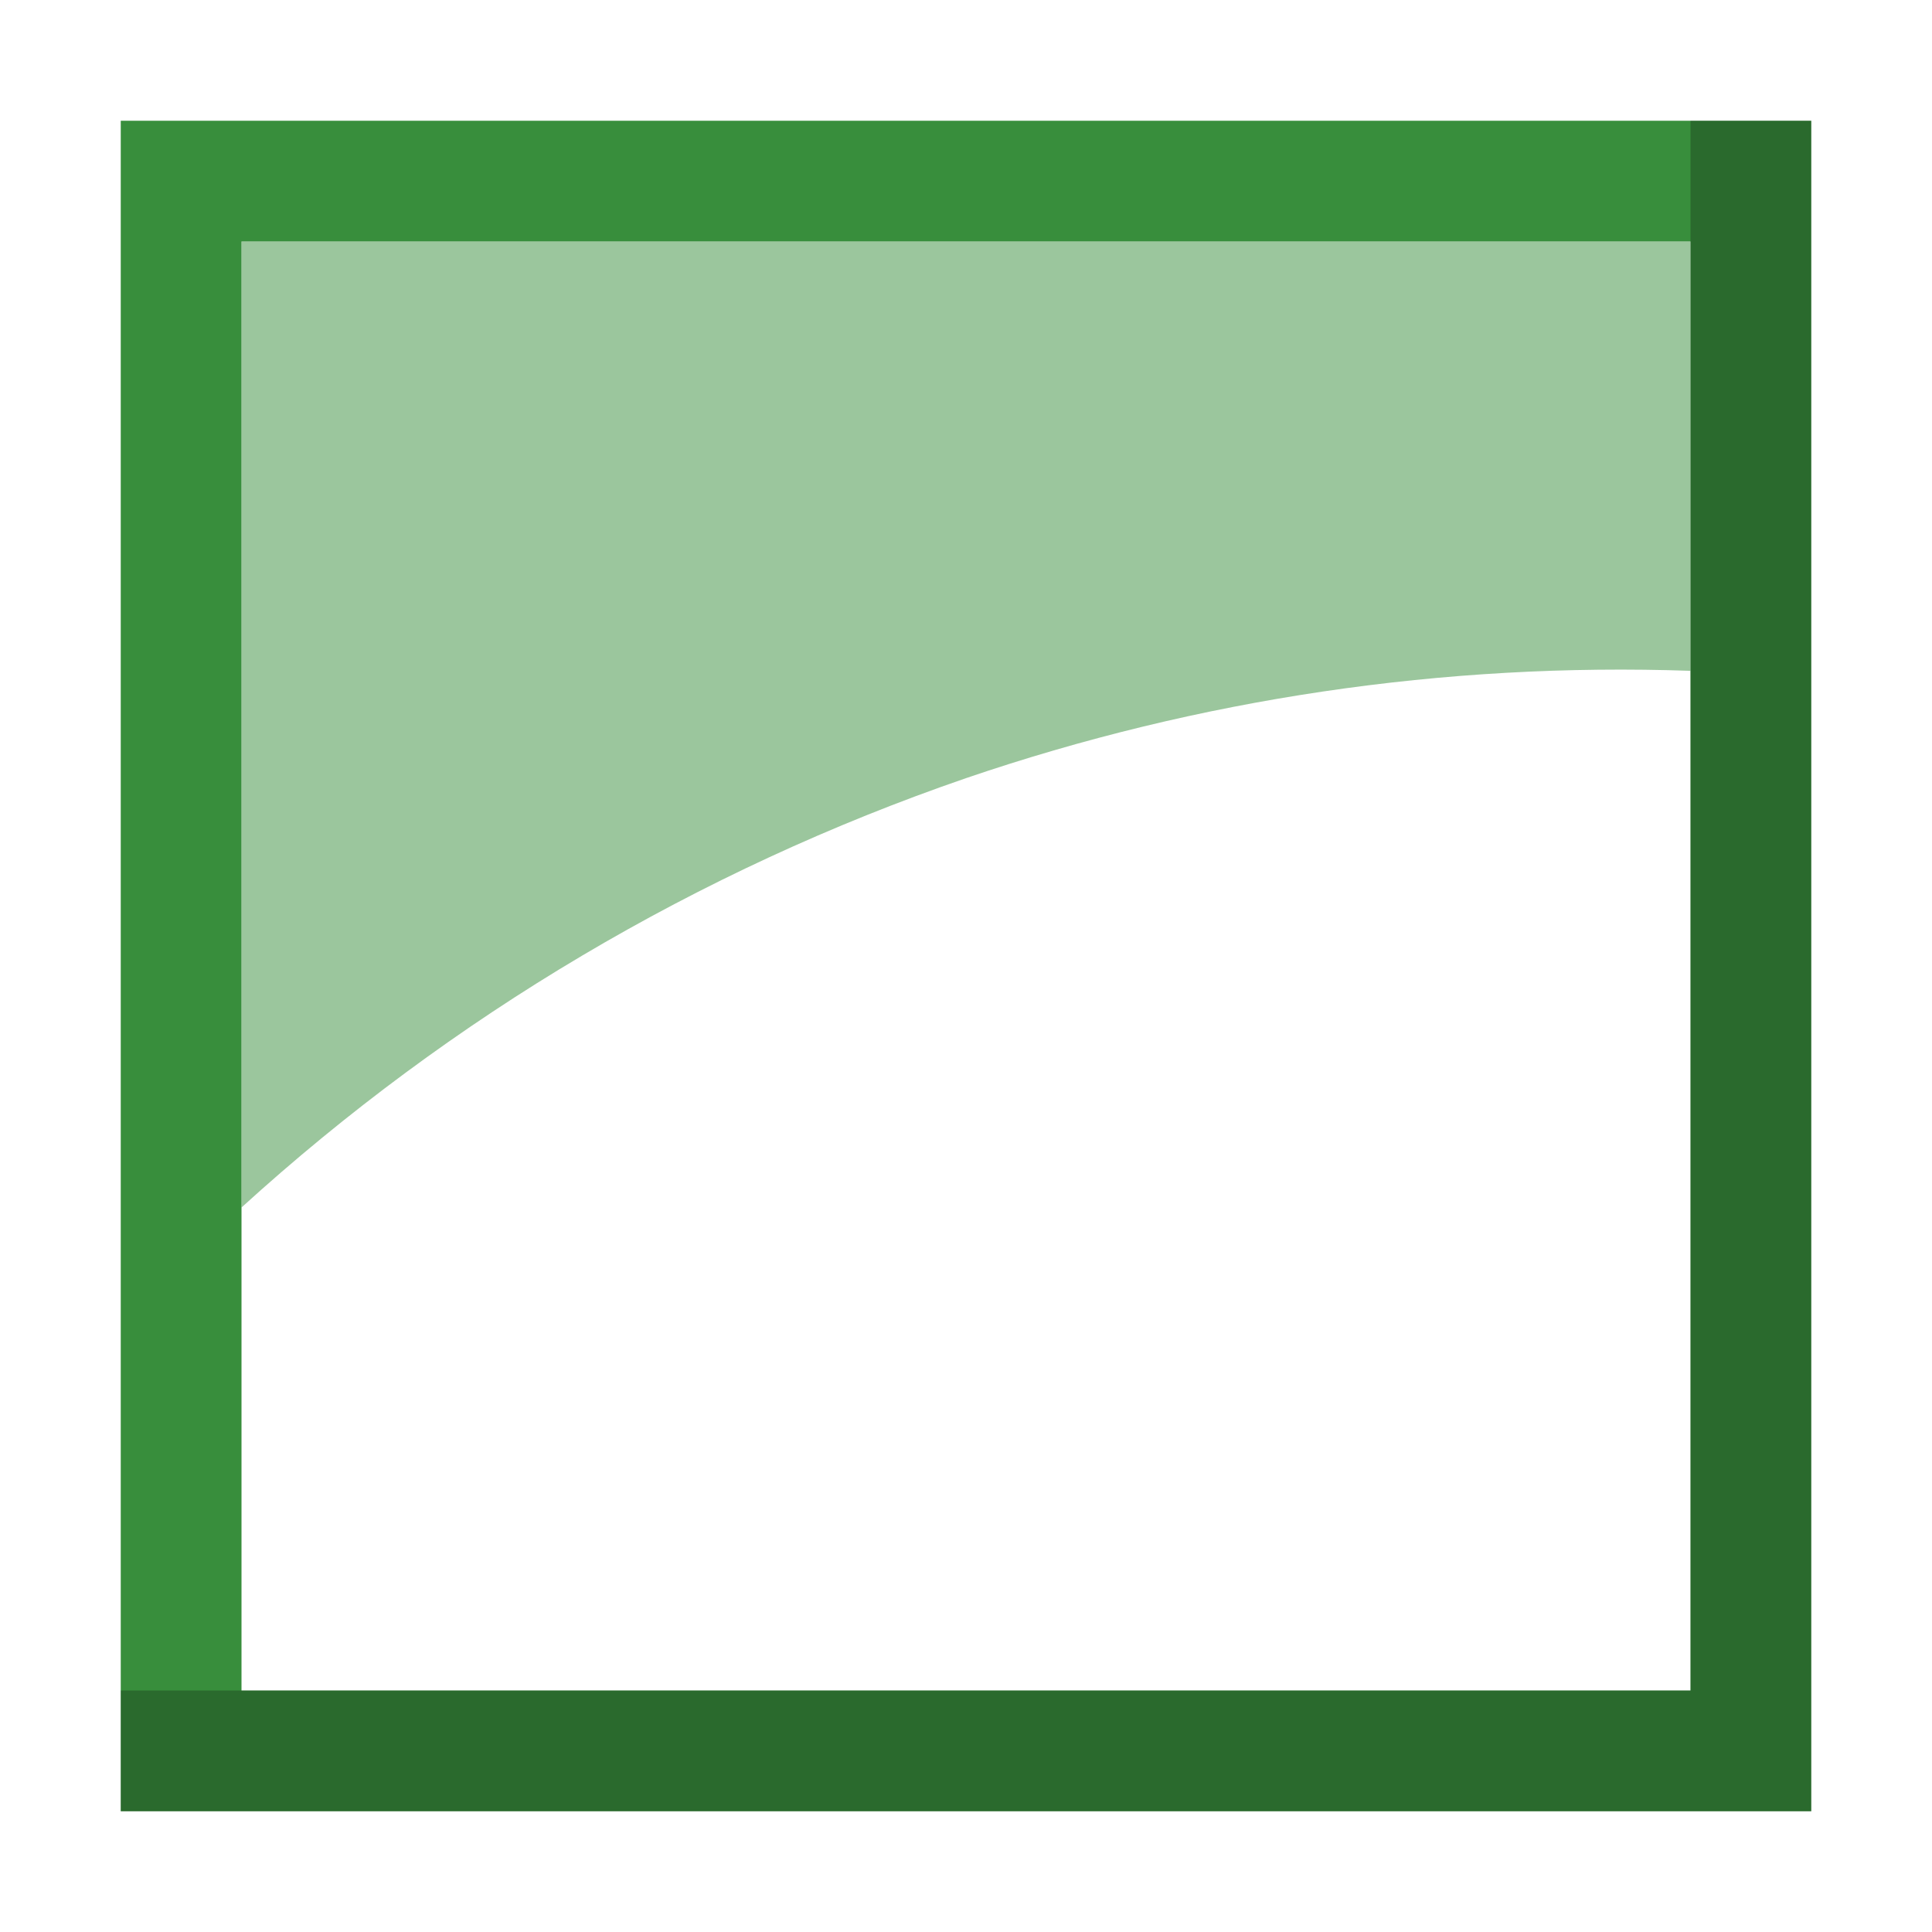
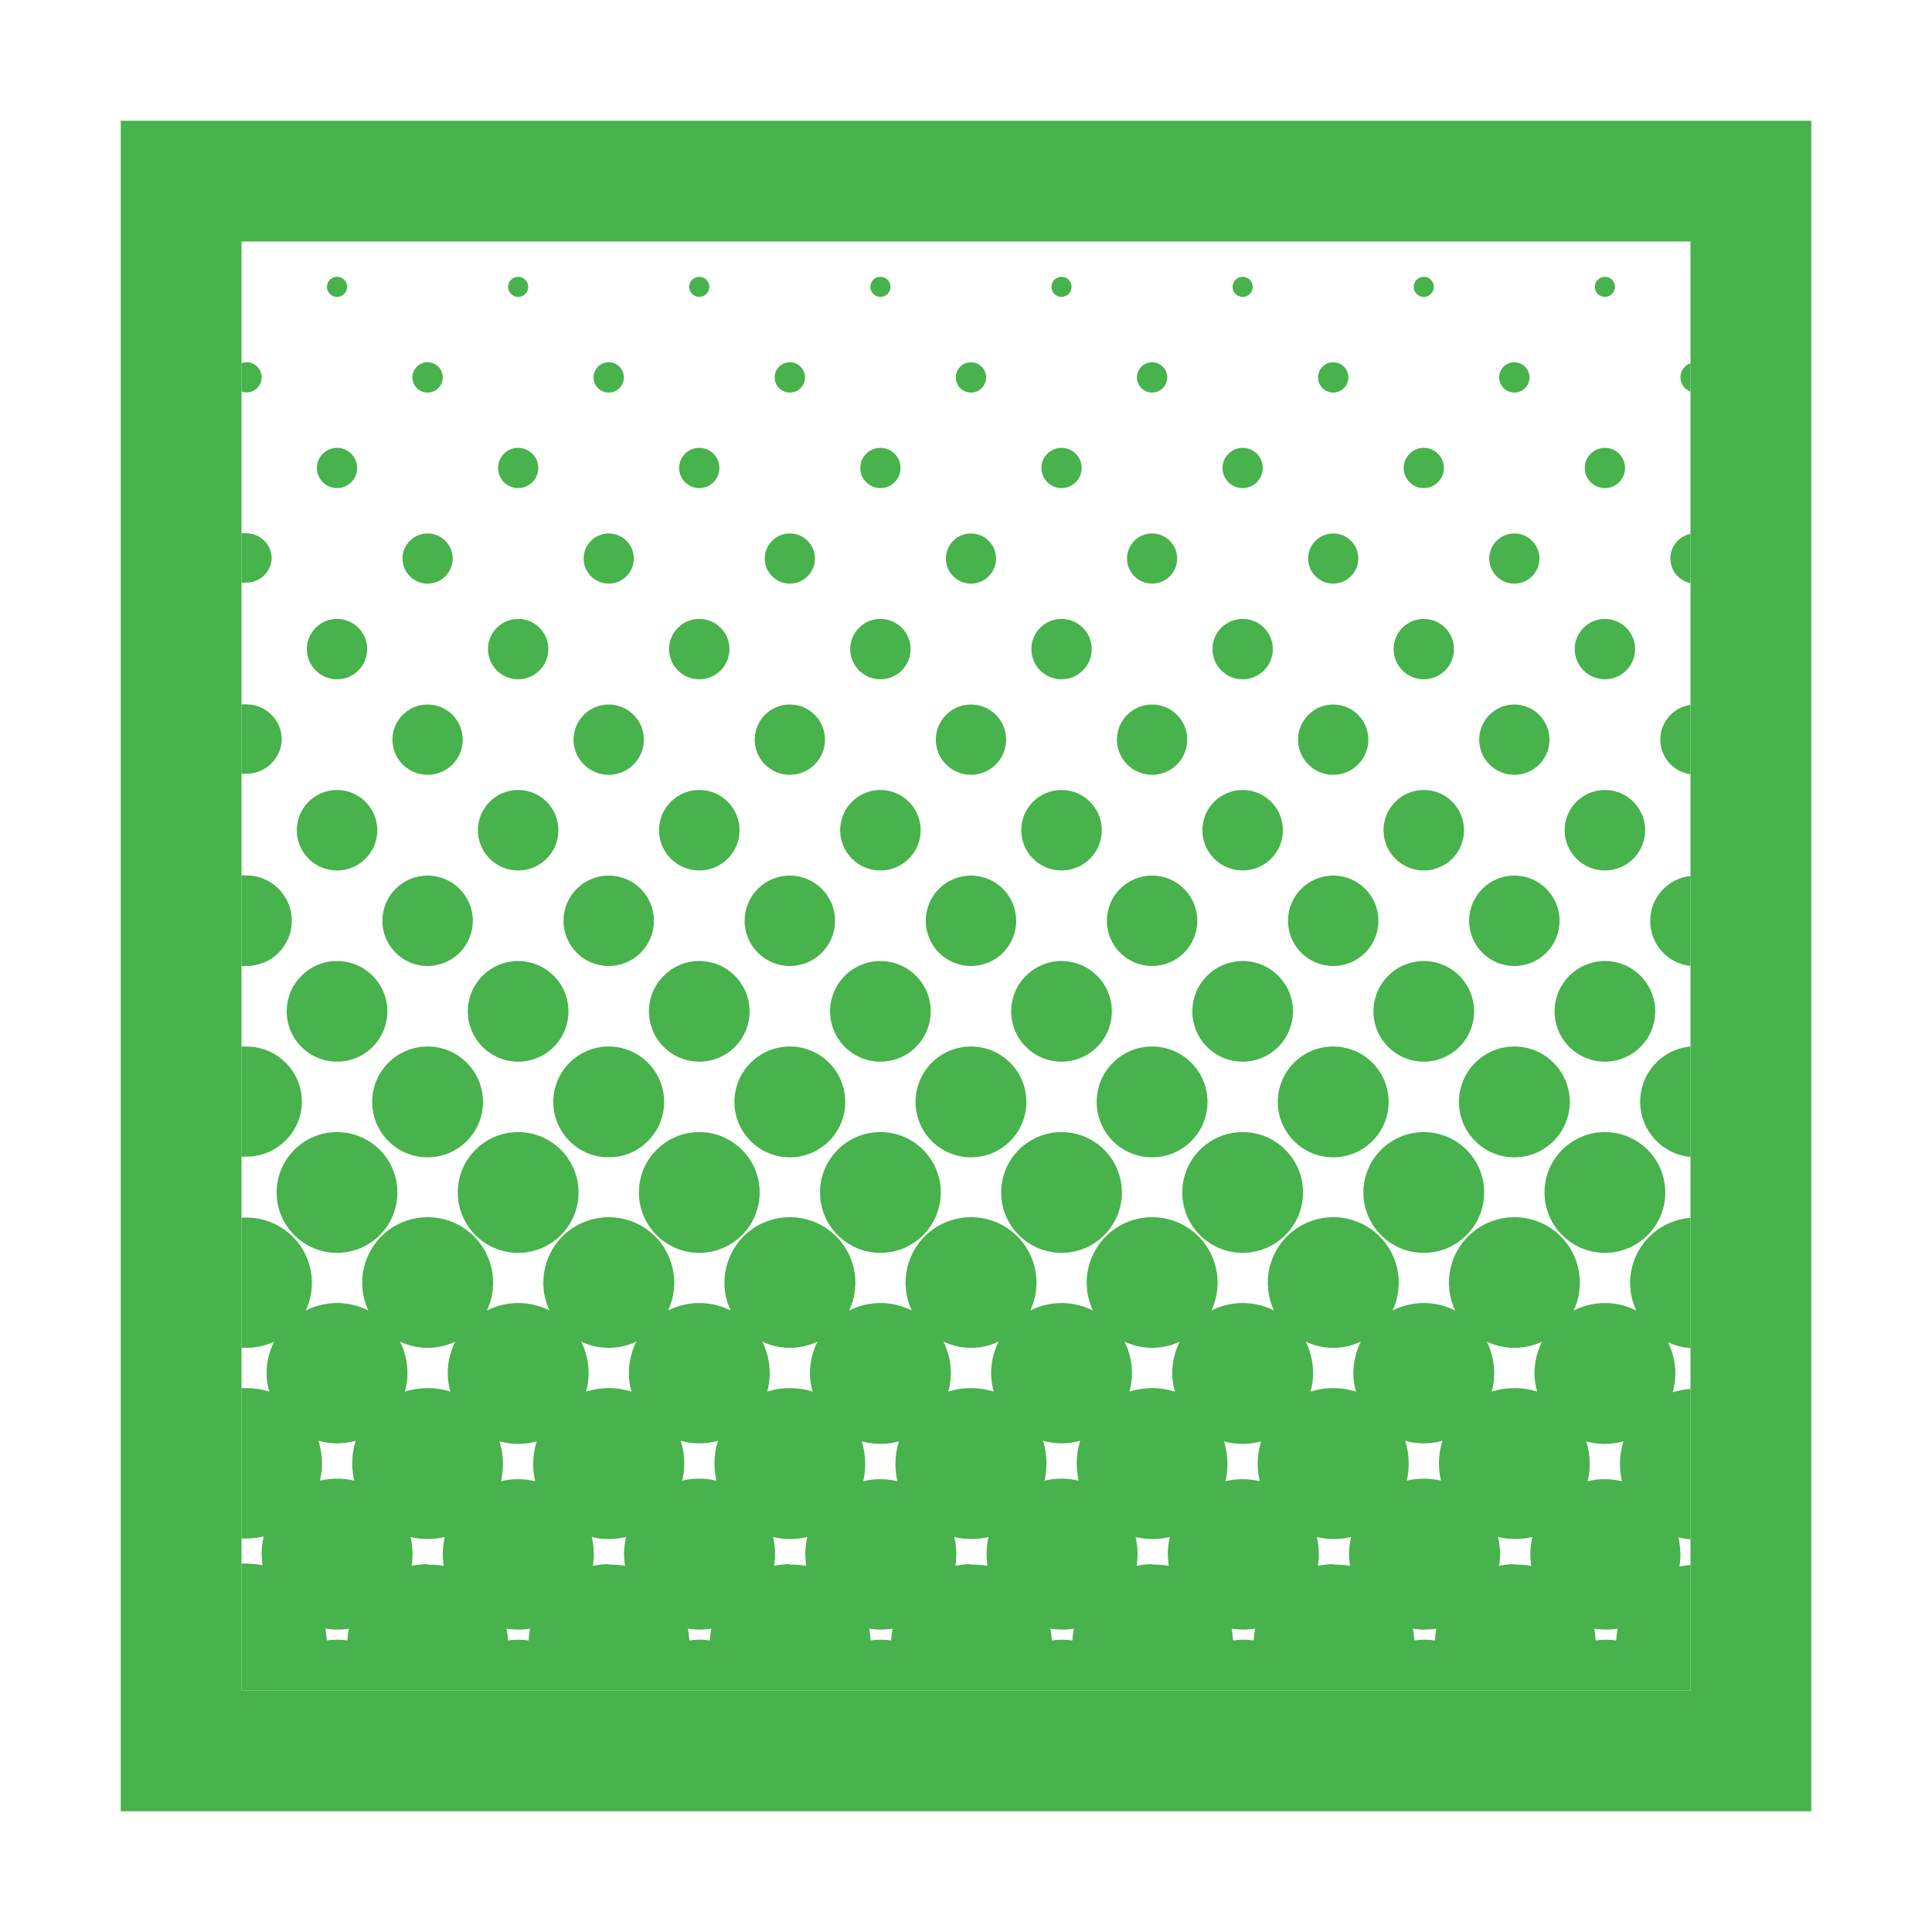
- <svg xmlns="http://www.w3.org/2000/svg" id="Layer_1" data-name="Layer 1" width="144" height="144" viewBox="0 0 144 144">
+ <svg xmlns="http://www.w3.org/2000/svg" id="Layer_2" data-name="Layer 2" width="144" height="144" viewBox="0 0 144 144">
  <defs>
-     <style>.cls-1{fill:#388e3c;}.cls-2{opacity:0.5;}.cls-3{opacity:0.25;}</style>
+     <style>.cls-1{fill:#48b24c;}</style>
  </defs>
  <path class="cls-1" d="M126,9H9V135H135V9Zm0,117H18V18H126Z" />
-   <g class="cls-2">
-     <path class="cls-1" d="M18,18V90A155.17,155.17,0,0,1,72,58a150.89,150.89,0,0,1,54-8V18Z" />
-   </g>
-   <polygon class="cls-3" points="126 9 126 126 9 126 9 135 126 135 135 135 135 9 126 9" />
+   <circle class="cls-1" cx="38.62" cy="21.38" r="0.75" />
+   <circle class="cls-1" cx="52.12" cy="21.38" r="0.75" />
+   <circle class="cls-1" cx="65.62" cy="21.38" r="0.75" />
+   <circle class="cls-1" cx="79.12" cy="21.38" r="0.75" />
+   <circle class="cls-1" cx="106.12" cy="21.38" r="0.75" />
+   <circle class="cls-1" cx="92.62" cy="21.38" r="0.75" />
+   <circle class="cls-1" cx="119.62" cy="21.38" r="0.75" />
+   <circle class="cls-1" cx="112.87" cy="28.13" r="1.13" />
+   <circle class="cls-1" cx="99.37" cy="28.13" r="1.13" />
+   <circle class="cls-1" cx="85.87" cy="28.13" r="1.13" />
+   <circle class="cls-1" cx="72.37" cy="28.13" r="1.13" />
+   <circle class="cls-1" cx="58.87" cy="28.13" r="1.13" />
+   <circle class="cls-1" cx="45.37" cy="28.13" r="1.13" />
+   <circle class="cls-1" cx="31.87" cy="28.13" r="1.13" />
+   <circle class="cls-1" cx="25.12" cy="21.38" r="0.75" />
+   <circle class="cls-1" cx="38.62" cy="34.88" r="1.5" />
+   <circle class="cls-1" cx="52.12" cy="34.88" r="1.5" />
+   <circle class="cls-1" cx="65.62" cy="34.88" r="1.5" />
+   <circle class="cls-1" cx="79.12" cy="34.88" r="1.5" />
+   <circle class="cls-1" cx="106.12" cy="34.88" r="1.5" />
+   <circle class="cls-1" cx="92.62" cy="34.88" r="1.5" />
+   <circle class="cls-1" cx="119.62" cy="34.88" r="1.5" />
+   <circle class="cls-1" cx="112.87" cy="41.63" r="1.87" />
+   <circle class="cls-1" cx="99.37" cy="41.63" r="1.87" />
+   <circle class="cls-1" cx="85.87" cy="41.63" r="1.87" />
+   <circle class="cls-1" cx="72.37" cy="41.63" r="1.87" />
+   <circle class="cls-1" cx="58.87" cy="41.63" r="1.87" />
+   <circle class="cls-1" cx="45.37" cy="41.63" r="1.87" />
+   <circle class="cls-1" cx="31.87" cy="41.63" r="1.87" />
+   <circle class="cls-1" cx="25.12" cy="34.88" r="1.5" />
+   <circle class="cls-1" cx="38.62" cy="48.38" r="2.25" />
+   <circle class="cls-1" cx="52.12" cy="48.38" r="2.25" />
+   <circle class="cls-1" cx="65.62" cy="48.38" r="2.25" />
+   <circle class="cls-1" cx="79.12" cy="48.38" r="2.25" />
+   <circle class="cls-1" cx="106.12" cy="48.38" r="2.25" />
+   <circle class="cls-1" cx="92.62" cy="48.38" r="2.25" />
+   <circle class="cls-1" cx="119.62" cy="48.38" r="2.25" />
+   <circle class="cls-1" cx="112.87" cy="55.13" r="2.62" />
+   <circle class="cls-1" cx="99.37" cy="55.13" r="2.62" />
+   <circle class="cls-1" cx="85.87" cy="55.13" r="2.62" />
+   <circle class="cls-1" cx="72.37" cy="55.13" r="2.62" />
+   <circle class="cls-1" cx="58.87" cy="55.13" r="2.62" />
+   <circle class="cls-1" cx="45.37" cy="55.13" r="2.62" />
+   <circle class="cls-1" cx="31.87" cy="55.13" r="2.62" />
+   <circle class="cls-1" cx="25.12" cy="48.38" r="2.25" />
+   <circle class="cls-1" cx="38.62" cy="61.88" r="3" />
+   <circle class="cls-1" cx="52.12" cy="61.88" r="3" />
+   <circle class="cls-1" cx="65.62" cy="61.88" r="3" />
+   <circle class="cls-1" cx="79.12" cy="61.88" r="3" />
+   <circle class="cls-1" cx="106.12" cy="61.88" r="3" />
+   <circle class="cls-1" cx="92.62" cy="61.88" r="3" />
+   <circle class="cls-1" cx="119.62" cy="61.88" r="3" />
+   <circle class="cls-1" cx="112.87" cy="68.63" r="3.37" />
+   <circle class="cls-1" cx="99.37" cy="68.63" r="3.37" />
+   <circle class="cls-1" cx="85.87" cy="68.63" r="3.37" />
+   <circle class="cls-1" cx="72.37" cy="68.63" r="3.37" />
+   <circle class="cls-1" cx="58.87" cy="68.63" r="3.37" />
+   <circle class="cls-1" cx="45.37" cy="68.63" r="3.37" />
+   <circle class="cls-1" cx="31.87" cy="68.63" r="3.37" />
+   <circle class="cls-1" cx="25.12" cy="61.88" r="3" />
+   <circle class="cls-1" cx="38.62" cy="75.38" r="3.75" />
+   <circle class="cls-1" cx="52.12" cy="75.38" r="3.75" />
+   <circle class="cls-1" cx="65.62" cy="75.38" r="3.75" />
+   <circle class="cls-1" cx="79.12" cy="75.38" r="3.75" />
+   <circle class="cls-1" cx="106.12" cy="75.38" r="3.75" />
+   <circle class="cls-1" cx="92.62" cy="75.38" r="3.75" />
+   <circle class="cls-1" cx="119.62" cy="75.38" r="3.75" />
+   <circle class="cls-1" cx="112.87" cy="82.13" r="4.13" />
+   <circle class="cls-1" cx="99.37" cy="82.13" r="4.13" />
+   <circle class="cls-1" cx="85.87" cy="82.13" r="4.13" />
+   <circle class="cls-1" cx="72.37" cy="82.13" r="4.13" />
+   <circle class="cls-1" cx="58.87" cy="82.13" r="4.13" />
+   <circle class="cls-1" cx="45.37" cy="82.13" r="4.13" />
+   <circle class="cls-1" cx="31.87" cy="82.13" r="4.13" />
+   <circle class="cls-1" cx="25.12" cy="75.38" r="3.75" />
+   <circle class="cls-1" cx="38.62" cy="88.88" r="4.5" />
+   <circle class="cls-1" cx="52.12" cy="88.88" r="4.5" />
+   <circle class="cls-1" cx="65.62" cy="88.88" r="4.5" />
+   <circle class="cls-1" cx="79.12" cy="88.88" r="4.5" />
+   <circle class="cls-1" cx="106.12" cy="88.88" r="4.5" />
+   <circle class="cls-1" cx="92.62" cy="88.88" r="4.5" />
+   <circle class="cls-1" cx="119.62" cy="88.88" r="4.5" />
+   <circle class="cls-1" cx="25.12" cy="88.88" r="4.5" />
+   <path class="cls-1" d="M19.5,28.13A1.12,1.12,0,0,0,18.37,27a1.16,1.16,0,0,0-.37.07v2.11a1.16,1.16,0,0,0,.37.07A1.12,1.12,0,0,0,19.5,28.13Z" />
+   <path class="cls-1" d="M20.25,41.63a1.88,1.88,0,0,0-1.88-1.88,1.55,1.55,0,0,0-.37,0v3.67a1.55,1.55,0,0,0,.37,0A1.88,1.88,0,0,0,20.25,41.63Z" />
+   <path class="cls-1" d="M21,55.13a2.63,2.63,0,0,0-2.63-2.63,2.33,2.33,0,0,0-.37,0v5.17a2.33,2.33,0,0,0,.37,0A2.63,2.63,0,0,0,21,55.13Z" />
+   <path class="cls-1" d="M21.75,68.63a3.38,3.38,0,0,0-3.38-3.38,2.33,2.33,0,0,0-.37,0V72a2.33,2.33,0,0,0,.37,0A3.37,3.37,0,0,0,21.75,68.63Z" />
+   <path class="cls-1" d="M22.5,82.13A4.13,4.13,0,0,0,18.37,78L18,78v8.21l.37,0A4.13,4.13,0,0,0,22.5,82.13Z" />
+   <path class="cls-1" d="M121.5,95.62a4.89,4.89,0,0,0,.46,2.06,5.15,5.15,0,0,0-4.67,0,4.88,4.88,0,1,0-8.83,0,5.15,5.15,0,0,0-4.67,0,4.88,4.88,0,1,0-8.83,0,5.15,5.15,0,0,0-4.67,0,4.88,4.88,0,1,0-8.83,0,5.15,5.15,0,0,0-4.67,0,4.88,4.88,0,1,0-8.83,0,5.15,5.15,0,0,0-4.67,0,4.88,4.88,0,1,0-8.83,0,5.15,5.15,0,0,0-4.67,0,4.88,4.88,0,1,0-8.83,0,5.15,5.15,0,0,0-4.67,0,4.88,4.88,0,1,0-8.83,0,5.15,5.15,0,0,0-4.67,0,4.87,4.87,0,0,0-4.42-6.93l-.37,0v9.71l.37,0a4.89,4.89,0,0,0,2.06-.46,5.27,5.27,0,0,0-.56,2.33,4.92,4.92,0,0,0,.2,1.39,5.65,5.65,0,0,0-1.7-.26l-.37,0v11.21l.37,0a6,6,0,0,0,1.28-.15,6,6,0,0,0-.15,1.27,6.4,6.4,0,0,0,.07.88,5.81,5.81,0,0,0-1.2-.13l-.37,0V126H126v-9.36a5.72,5.72,0,0,0-.83.12,5.17,5.17,0,0,0,.08-.89,6,6,0,0,0-.15-1.28,5.28,5.28,0,0,0,.9.14V103.52a5.71,5.71,0,0,0-1.32.25,5.32,5.32,0,0,0,.19-1.4,5.19,5.19,0,0,0-.55-2.33,4.74,4.74,0,0,0,1.68.44V90.77A4.87,4.87,0,0,0,121.5,95.62ZM121,107.43a5.58,5.58,0,0,0-.26,1.69,6,6,0,0,0,.15,1.28,5.49,5.49,0,0,0-2.55,0,6,6,0,0,0,.15-1.28,5.63,5.63,0,0,0-.26-1.69,4.89,4.89,0,0,0,1.38.19A5.24,5.24,0,0,0,121,107.43ZM114.93,100a5.27,5.27,0,0,0-.56,2.33,4.92,4.92,0,0,0,.2,1.39,5.66,5.66,0,0,0-3.39,0,4.91,4.91,0,0,0,.19-1.39,5.26,5.26,0,0,0-.55-2.33,4.82,4.82,0,0,0,4.11,0Zm-7.42,7.39a5.63,5.63,0,0,0-.26,1.69,6,6,0,0,0,.15,1.28,5.49,5.49,0,0,0-2.55,0,6,6,0,0,0,.15-1.28,5.63,5.63,0,0,0-.26-1.69,5.14,5.14,0,0,0,2.77,0ZM101.43,100a5.27,5.27,0,0,0-.56,2.33,4.92,4.92,0,0,0,.2,1.39,5.66,5.66,0,0,0-3.39,0,4.91,4.91,0,0,0,.19-1.39,5.26,5.26,0,0,0-.55-2.33,4.82,4.82,0,0,0,4.11,0ZM94,107.43a5.63,5.63,0,0,0-.26,1.69,6,6,0,0,0,.15,1.28,5.49,5.49,0,0,0-2.55,0,6,6,0,0,0,.15-1.28,5.63,5.63,0,0,0-.26-1.69,5.14,5.14,0,0,0,2.77,0ZM87.93,100a5.27,5.27,0,0,0-.56,2.33,4.92,4.92,0,0,0,.2,1.39,5.66,5.66,0,0,0-3.39,0,4.91,4.91,0,0,0,.19-1.39,5.26,5.26,0,0,0-.55-2.33,4.82,4.82,0,0,0,4.11,0Zm-7.42,7.39a5.63,5.63,0,0,0-.26,1.69,6,6,0,0,0,.15,1.28,5.49,5.49,0,0,0-2.55,0,6,6,0,0,0,.15-1.28,5.63,5.63,0,0,0-.26-1.69,5.14,5.14,0,0,0,2.77,0ZM74.43,100a5.27,5.27,0,0,0-.56,2.33,4.92,4.92,0,0,0,.2,1.39,5.66,5.66,0,0,0-3.39,0,4.91,4.91,0,0,0,.19-1.39,5.26,5.26,0,0,0-.55-2.33,4.82,4.82,0,0,0,4.11,0ZM67,107.43a5.63,5.63,0,0,0-.26,1.69,6,6,0,0,0,.15,1.28,5.49,5.49,0,0,0-2.55,0,6,6,0,0,0,.15-1.28,5.63,5.63,0,0,0-.26-1.69,5.14,5.14,0,0,0,2.77,0ZM60.93,100a5.27,5.27,0,0,0-.56,2.33,4.92,4.92,0,0,0,.2,1.39,5.66,5.66,0,0,0-3.39,0,4.91,4.91,0,0,0,.19-1.39,5.26,5.26,0,0,0-.55-2.33,4.82,4.82,0,0,0,4.11,0Zm-7.42,7.39a5.63,5.63,0,0,0-.26,1.69,6,6,0,0,0,.15,1.28,5.49,5.49,0,0,0-2.55,0,6,6,0,0,0,.15-1.28,5.63,5.63,0,0,0-.26-1.69,5.14,5.14,0,0,0,2.77,0ZM47.43,100a5.27,5.27,0,0,0-.56,2.33,4.92,4.92,0,0,0,.2,1.39,5.66,5.66,0,0,0-3.39,0,4.91,4.91,0,0,0,.19-1.39,5.26,5.26,0,0,0-.55-2.33,4.82,4.82,0,0,0,4.11,0ZM40,107.43a5.63,5.63,0,0,0-.26,1.69,6,6,0,0,0,.15,1.28,5.49,5.49,0,0,0-2.55,0,6,6,0,0,0,.15-1.28,5.63,5.63,0,0,0-.26-1.69,5.14,5.14,0,0,0,2.77,0ZM33.93,100a5.27,5.27,0,0,0-.56,2.33,4.92,4.92,0,0,0,.2,1.39,5.66,5.66,0,0,0-3.39,0,4.91,4.91,0,0,0,.19-1.39,5.26,5.26,0,0,0-.55-2.33,4.82,4.82,0,0,0,4.11,0Zm-7.42,7.39a5.63,5.63,0,0,0-.26,1.69,6,6,0,0,0,.15,1.28,5.49,5.49,0,0,0-2.55,0,6,6,0,0,0,.15-1.28,5.63,5.63,0,0,0-.26-1.69,5.14,5.14,0,0,0,2.77,0Zm-2.15,14.88a6.22,6.22,0,0,0-.11-.88,5.5,5.5,0,0,0,1.75,0,6.22,6.22,0,0,0-.11.88,4.91,4.91,0,0,0-1.53,0Zm7.51-5.69a5.78,5.78,0,0,0-1.19.13,6.4,6.4,0,0,0,.07-.88,6,6,0,0,0-.15-1.27,5.49,5.49,0,0,0,2.55,0,6,6,0,0,0-.15,1.27,6.4,6.4,0,0,0,.07.88A5.81,5.81,0,0,0,31.87,116.62Zm6,5.69a6.22,6.22,0,0,0-.11-.88,5.5,5.5,0,0,0,1.75,0,6.22,6.22,0,0,0-.11.88,4.91,4.91,0,0,0-1.53,0Zm7.51-5.69a5.78,5.78,0,0,0-1.19.13,6.4,6.4,0,0,0,.07-.88,6,6,0,0,0-.15-1.27,5.49,5.49,0,0,0,2.55,0,6,6,0,0,0-.15,1.27,6.4,6.4,0,0,0,.07.88A5.81,5.81,0,0,0,45.37,116.62Zm6,5.69a6.22,6.22,0,0,0-.11-.88,5.5,5.5,0,0,0,1.75,0,6.22,6.22,0,0,0-.11.88,4.91,4.91,0,0,0-1.53,0Zm7.51-5.69a5.78,5.78,0,0,0-1.19.13,6.4,6.4,0,0,0,.07-.88,6,6,0,0,0-.15-1.27,5.49,5.49,0,0,0,2.55,0,6,6,0,0,0-.15,1.27,6.4,6.4,0,0,0,.07.88A5.81,5.81,0,0,0,58.87,116.62Zm6,5.69a6.22,6.22,0,0,0-.11-.88,5.5,5.5,0,0,0,1.75,0,6.22,6.22,0,0,0-.11.88,4.91,4.91,0,0,0-1.53,0Zm7.51-5.69a5.78,5.78,0,0,0-1.19.13,6.4,6.4,0,0,0,.07-.88,6,6,0,0,0-.15-1.27,5.49,5.49,0,0,0,2.55,0,6,6,0,0,0-.15,1.27,6.4,6.4,0,0,0,.07.88A5.81,5.81,0,0,0,72.37,116.62Zm6,5.69a6.22,6.22,0,0,0-.11-.88,5.5,5.5,0,0,0,1.75,0,6.22,6.22,0,0,0-.11.88,4.91,4.91,0,0,0-1.53,0Zm7.51-5.69a5.78,5.78,0,0,0-1.19.13,6.4,6.4,0,0,0,.07-.88,6,6,0,0,0-.15-1.27,5.49,5.49,0,0,0,2.55,0,6,6,0,0,0-.15,1.27,6.4,6.4,0,0,0,.07.88A5.81,5.81,0,0,0,85.87,116.62Zm6,5.69a6.22,6.22,0,0,0-.11-.88,5.5,5.5,0,0,0,1.75,0,6.22,6.22,0,0,0-.11.88,4.91,4.91,0,0,0-1.53,0Zm7.51-5.69a5.78,5.78,0,0,0-1.19.13,6.4,6.4,0,0,0,.07-.88,6,6,0,0,0-.15-1.27,5.49,5.49,0,0,0,2.55,0,6,6,0,0,0-.15,1.27,6.4,6.4,0,0,0,.07.88A5.81,5.81,0,0,0,99.37,116.62Zm6,5.69a6.22,6.22,0,0,0-.11-.88,5.5,5.5,0,0,0,1.75,0,6.22,6.22,0,0,0-.11.88,4.91,4.91,0,0,0-1.53,0Zm7.51-5.69a5.78,5.78,0,0,0-1.19.13,6.4,6.4,0,0,0,.07-.88,6,6,0,0,0-.15-1.27,5.49,5.49,0,0,0,2.55,0,6,6,0,0,0-.15,1.27,6.4,6.4,0,0,0,.07.88A5.81,5.81,0,0,0,112.87,116.62Zm6,5.69a6.22,6.22,0,0,0-.11-.88,5.5,5.5,0,0,0,1.75,0,6.22,6.22,0,0,0-.11.88,4.91,4.91,0,0,0-1.53,0Z" />
+   <path class="cls-1" d="M122.25,82.13a4.12,4.12,0,0,0,3.75,4.1V78A4.12,4.12,0,0,0,122.25,82.13Z" />
+   <path class="cls-1" d="M123,68.63A3.36,3.36,0,0,0,126,72V65.29A3.36,3.36,0,0,0,123,68.63Z" />
+   <path class="cls-1" d="M123.75,55.13A2.61,2.61,0,0,0,126,57.71V52.54A2.61,2.61,0,0,0,123.75,55.13Z" />
+   <path class="cls-1" d="M124.5,41.63a1.87,1.87,0,0,0,1.5,1.83V39.79A1.87,1.87,0,0,0,124.5,41.63Z" />
+   <path class="cls-1" d="M125.25,28.13a1.11,1.11,0,0,0,.75,1.05V27.07A1.12,1.12,0,0,0,125.25,28.13Z" />
</svg>
